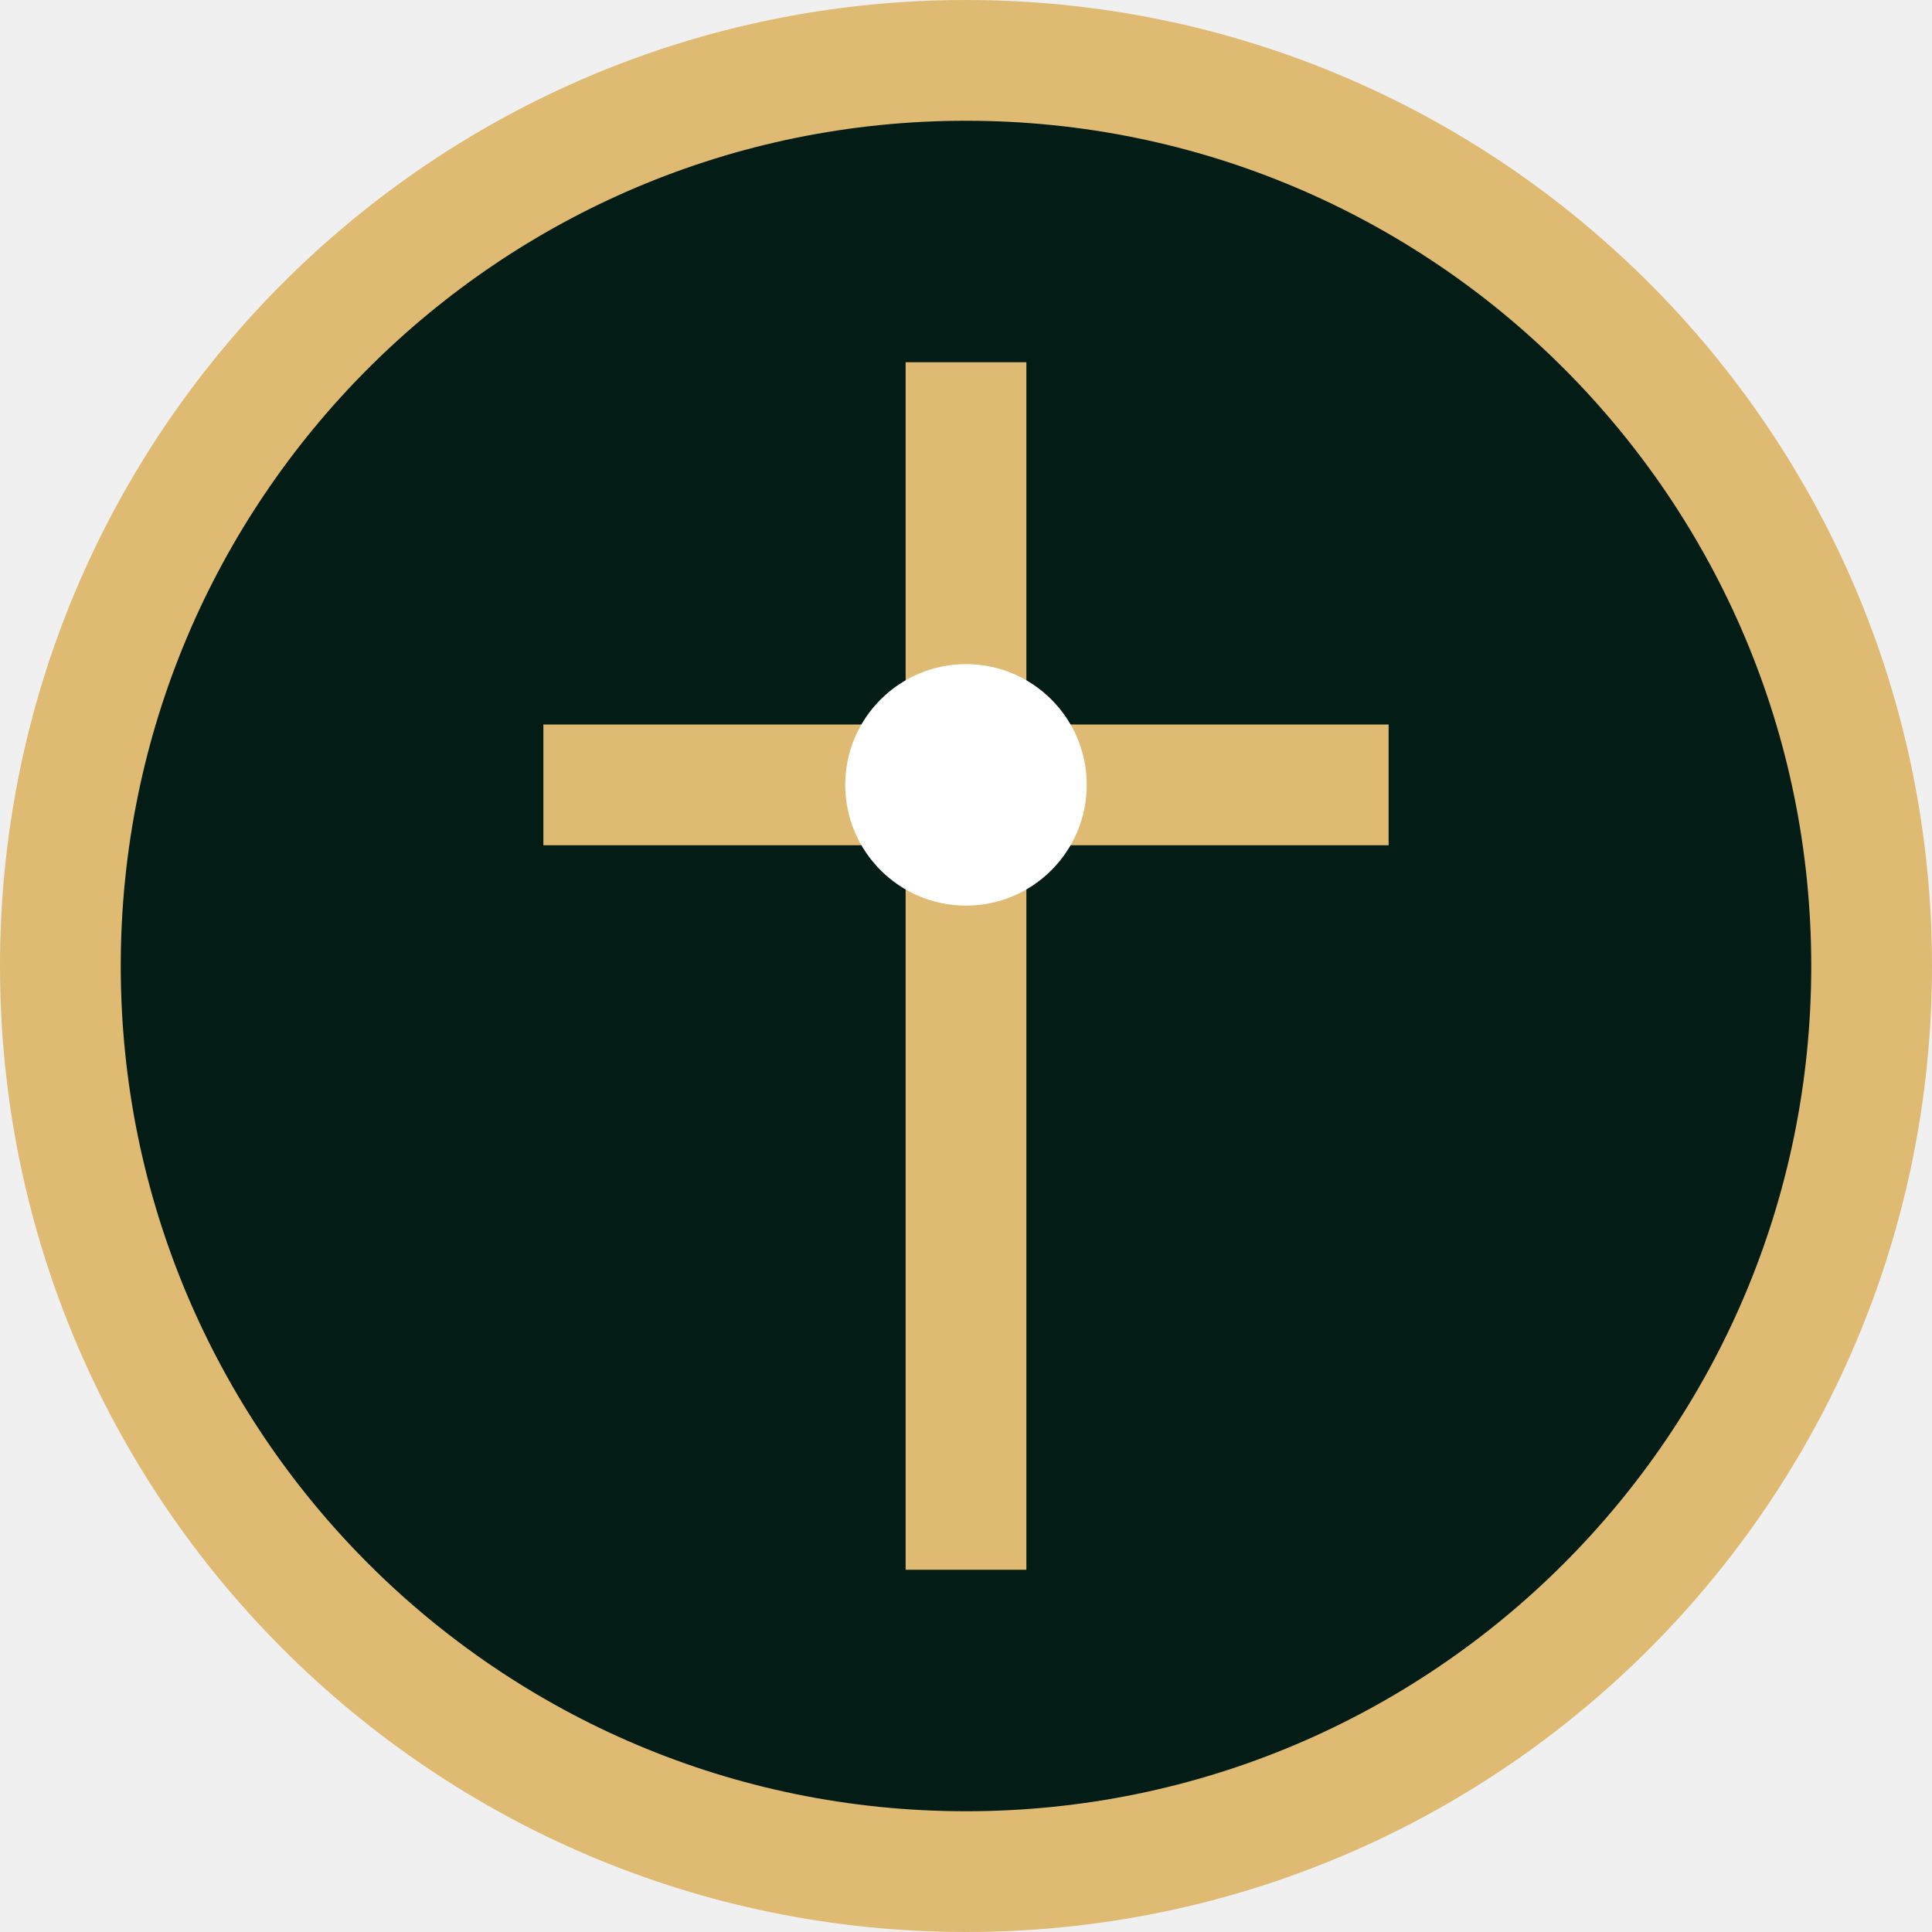
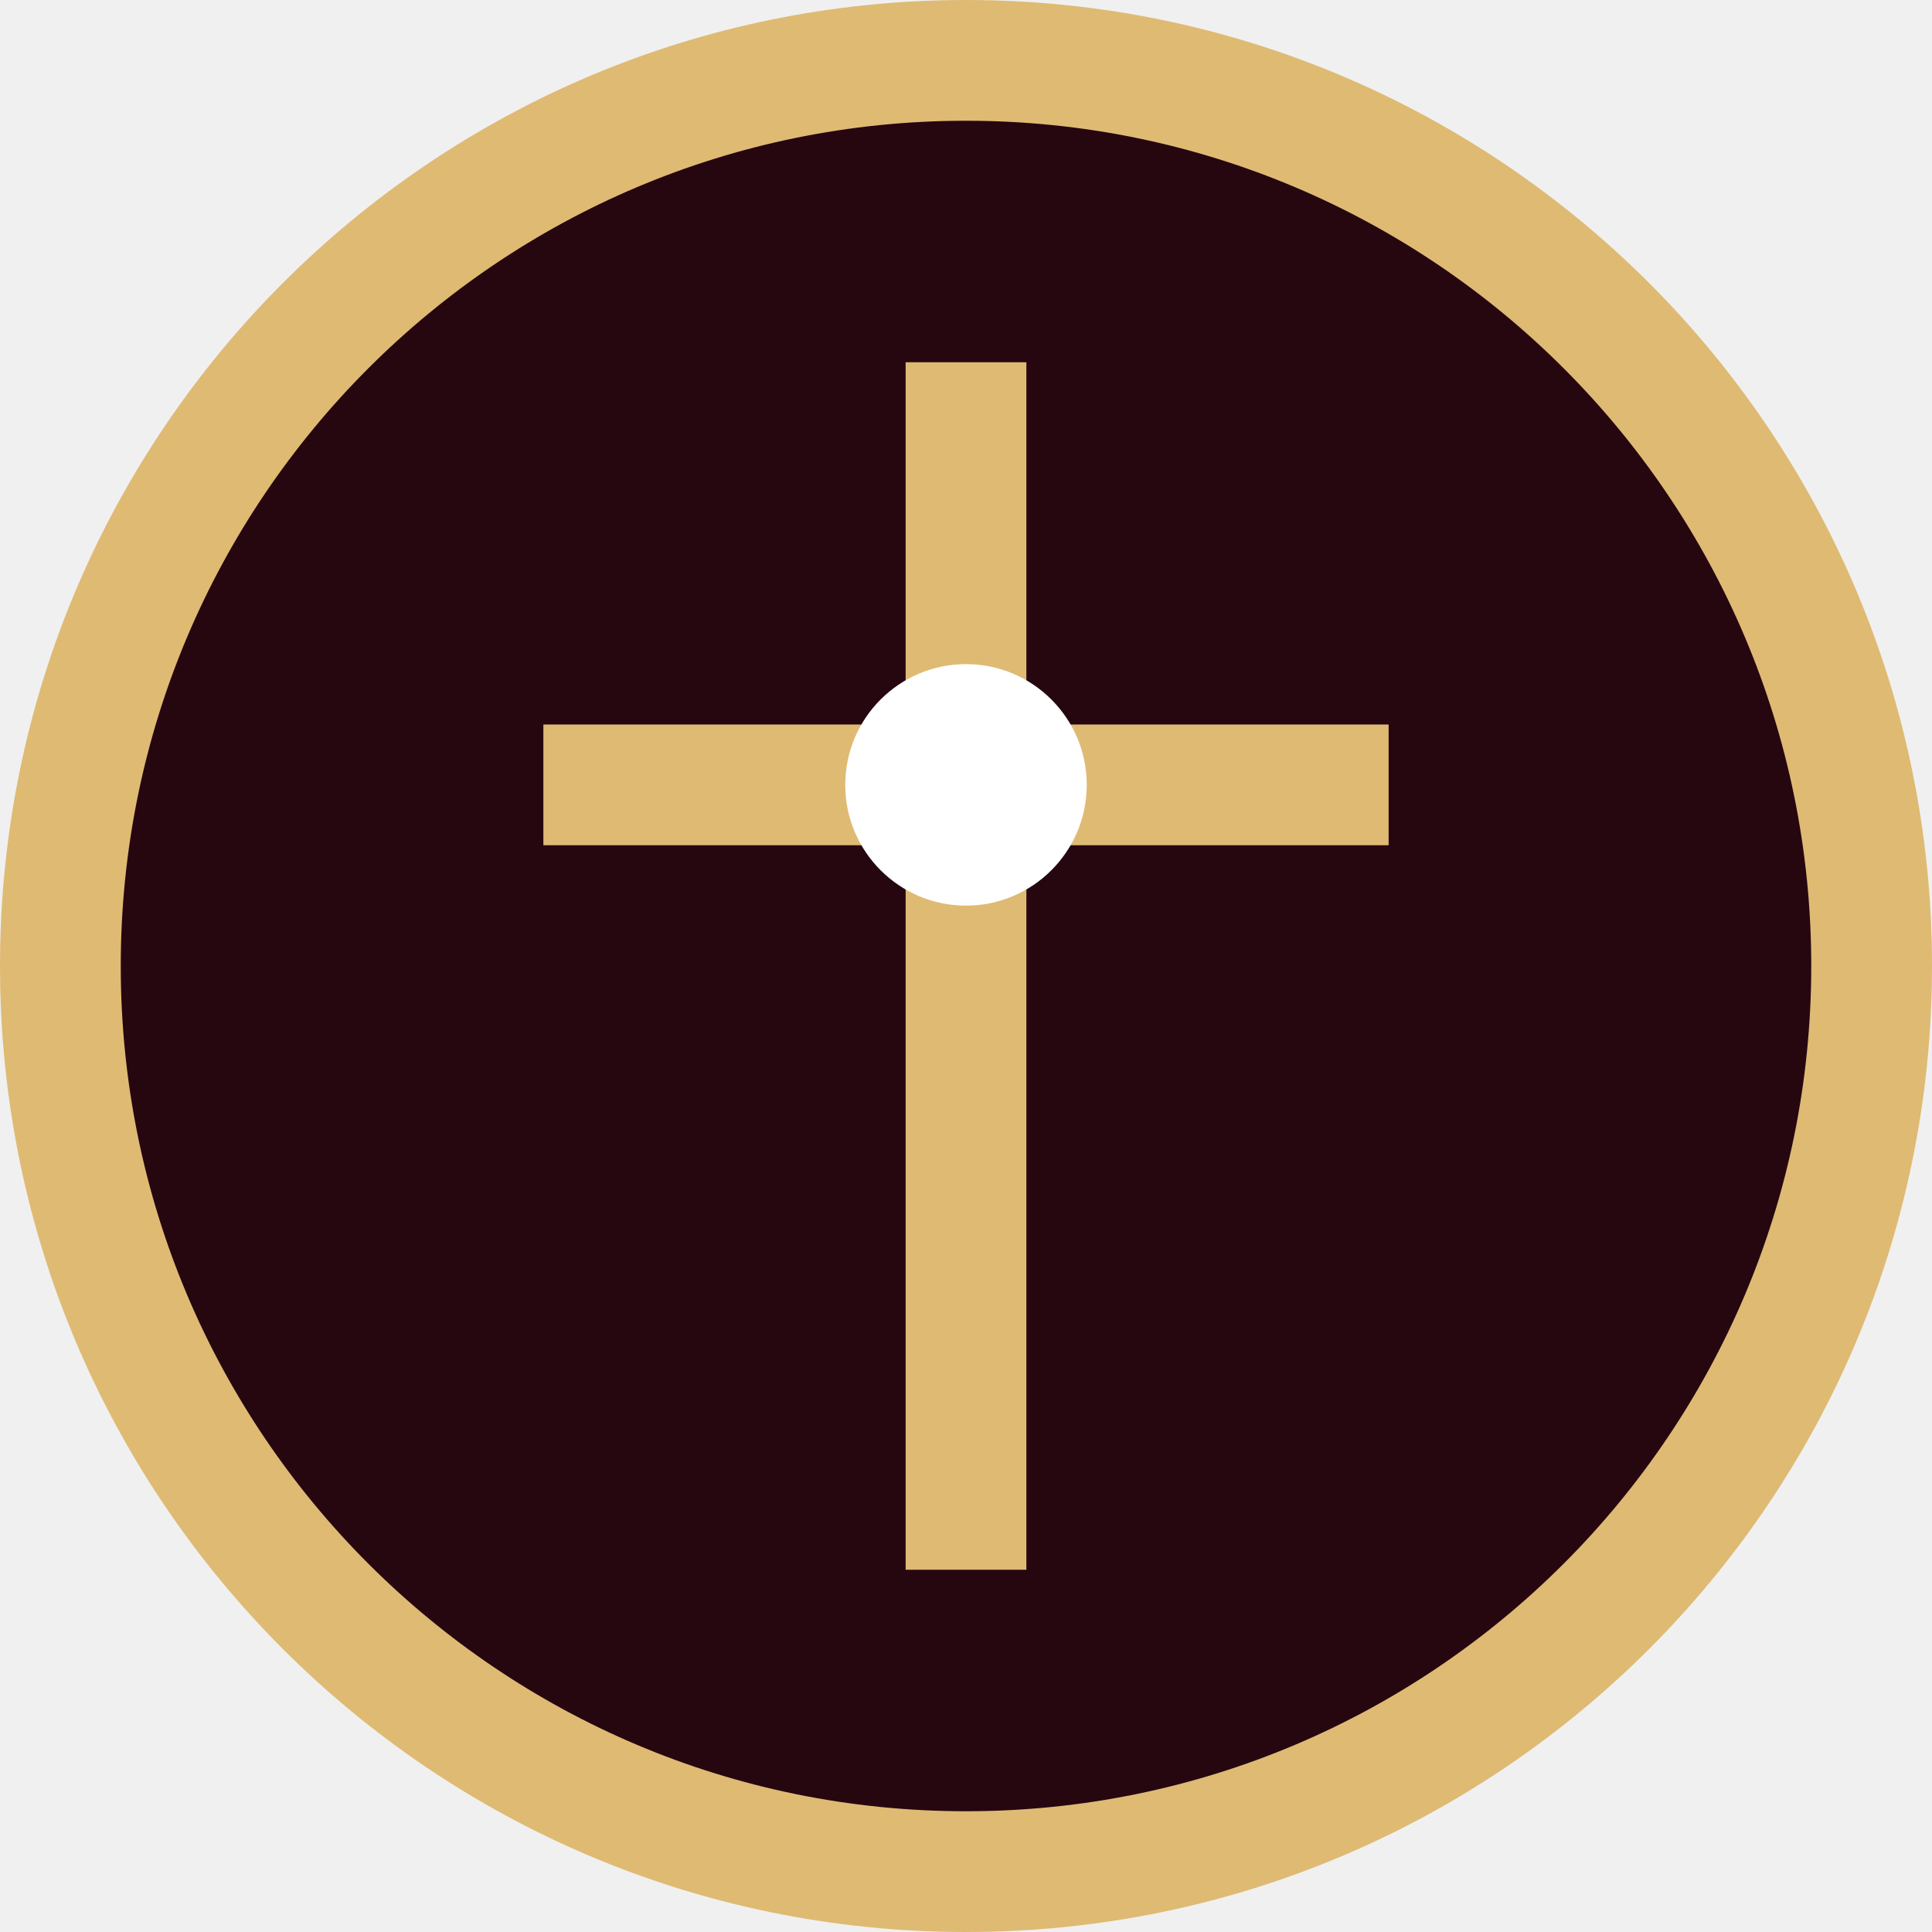
<svg xmlns="http://www.w3.org/2000/svg" viewBox="0 0 32 32">
-   <circle cx="16" cy="16" r="15" fill="#041c16" stroke="#dfba73" stroke-width="2" />
+   <circle cx="16" cy="16" r="15" fill="#260710" stroke="#dfba73" stroke-width="2" />
  <path d="M15 6 h2 v20 h-2 z M9 12 h14 v2 h-14 z" fill="#dfba73" />
  <circle cx="16" cy="13" r="2" fill="#fff" />
</svg>
